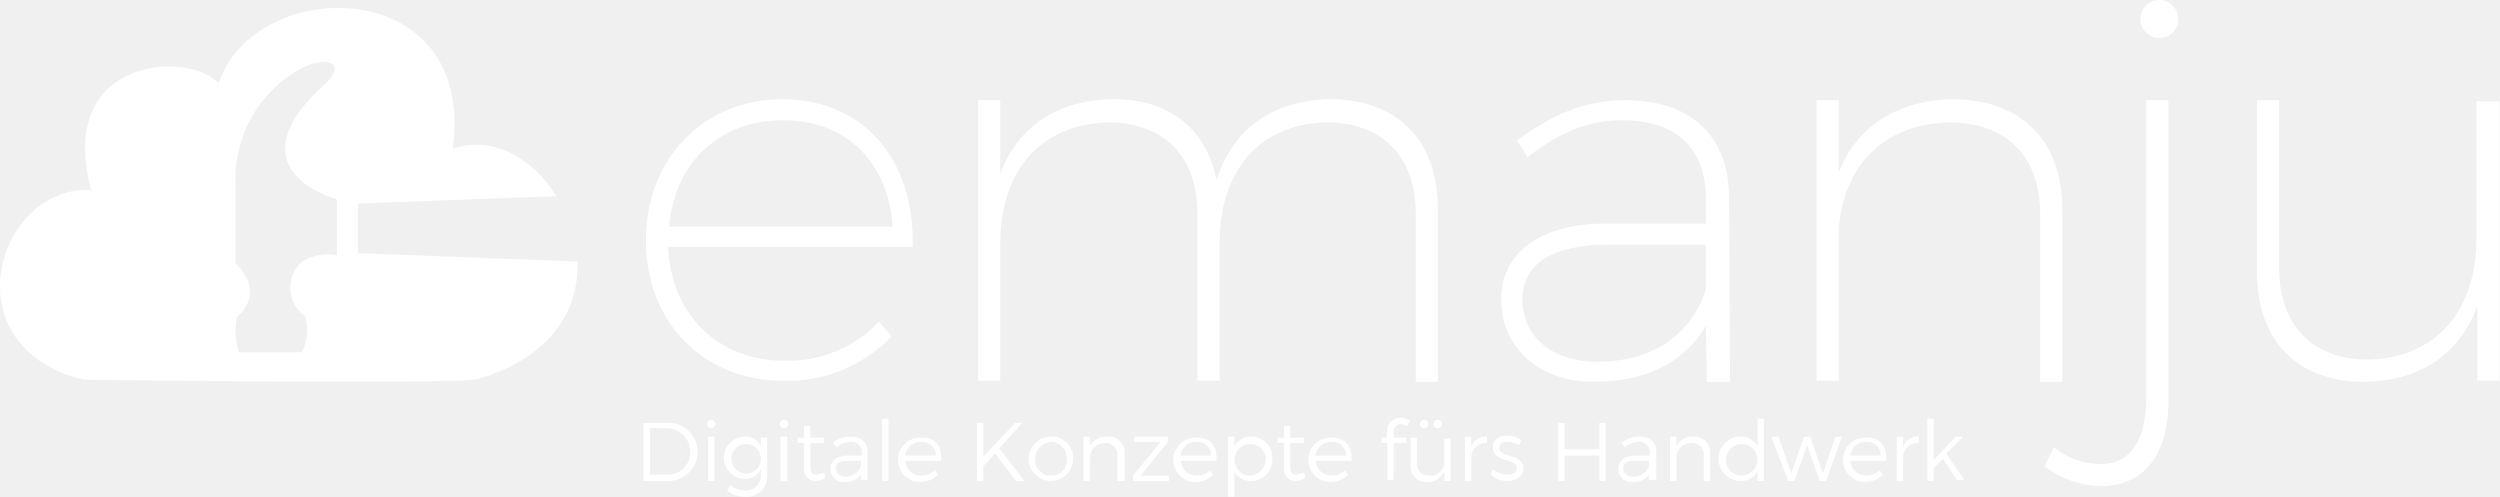
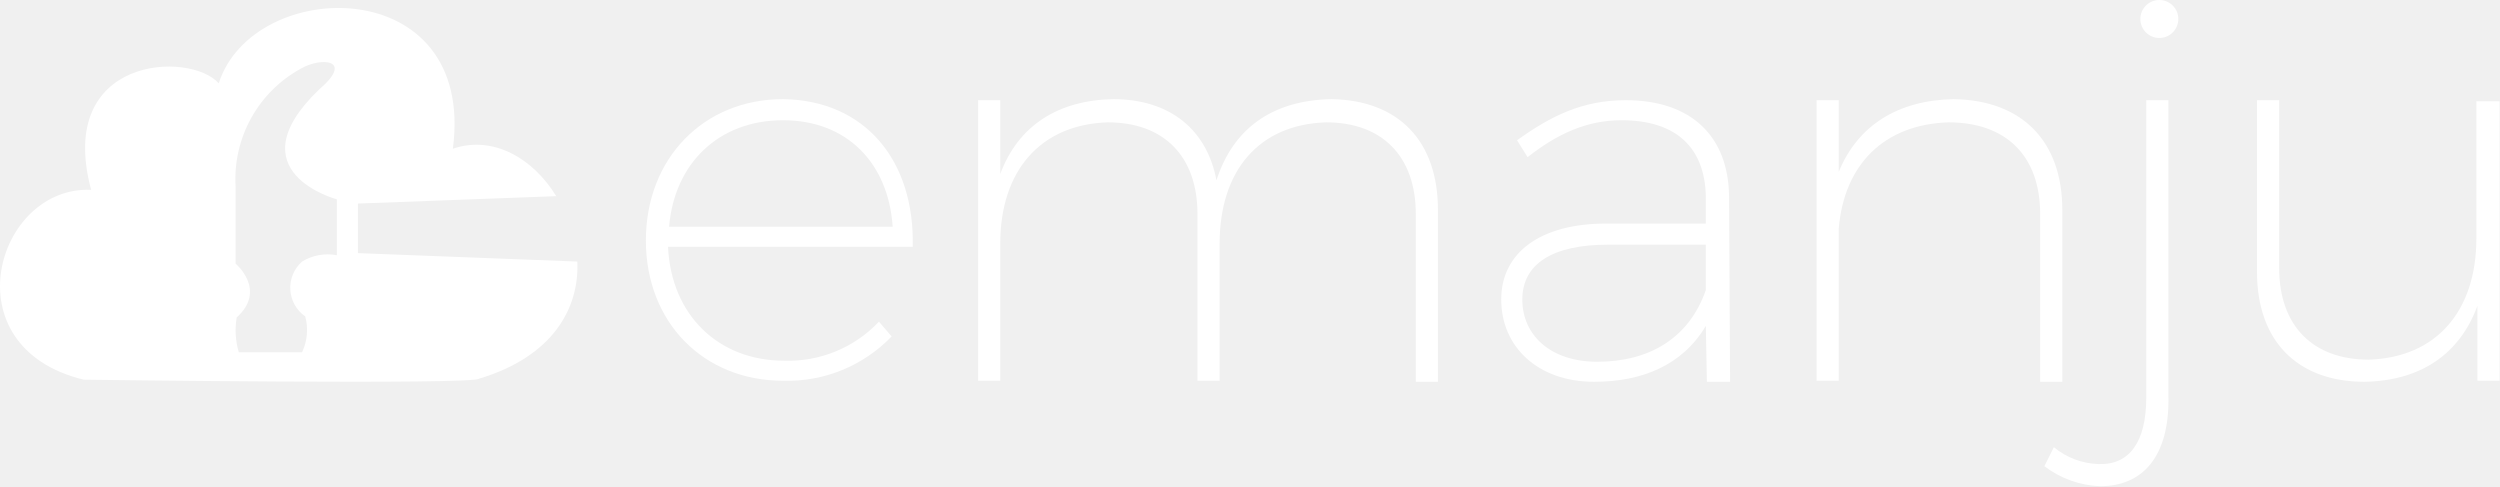
- <svg xmlns="http://www.w3.org/2000/svg" viewBox="0 0 237.04 47.1">
+ <svg xmlns="http://www.w3.org/2000/svg" viewBox="0 0 237.04 46.1">
  <defs>
    <style>.cls-1{fill:#fff;}.cls-2{isolation:isolate;}</style>
  </defs>
  <g id="Ebene_2" data-name="Ebene 2">
    <g id="Ebene_1-2" data-name="Ebene 1">
      <path class="cls-1" d="M54.74,24.8,33.94,24V19.3l18.8-.7c-2.2-3.6-6-5.8-9.8-4.5C45.14-2.7,24-2.3,20.74,7.9,18,4.8,5.24,5.3,8.64,18c-9-.4-13.5,14.9-.7,18,0,0,37.2.5,37.5-.1C52.44,33.8,54.94,29.2,54.74,24.8Zm-22.8-.6a4.63,4.63,0,0,0-3.3.6,3.31,3.31,0,0,0,.3,5.2,4.92,4.92,0,0,1-.3,3.4h-6a7.39,7.39,0,0,1-.2-3.3c2.9-2.6-.1-5.1-.1-5.1V17.7a11.94,11.94,0,0,1,6.2-11.2c1.9-1.1,5.1-.9,1.7,2-8.1,7.8,1.7,10.4,1.7,10.4Z" />
      <g class="cls-2">
        <path class="cls-1" d="M86.54,23.4H63.34c.3,6.5,4.8,10.8,11,10.8a11.82,11.82,0,0,0,9-3.7l1.2,1.4a13.7,13.7,0,0,1-10.3,4.2c-7.5,0-13-5.5-13-13.3s5.5-13.4,13-13.4C82,9.5,86.74,15.2,86.54,23.4Zm-1.9-1.9c-.4-6-4.3-10.1-10.4-10.1s-10.3,4.1-10.8,10.1Z" />
        <path class="cls-1" d="M136.34,19.9V36.2h-2.1V20.3c0-5.5-3.2-8.7-8.5-8.7-6.4.2-10.1,4.6-10.1,11.5v13h-2.1V20.3c0-5.5-3.2-8.7-8.5-8.7-6.4.2-10.2,4.6-10.2,11.5v13h-2.1V9.5h2.1v7c1.7-4.6,5.5-7,10.7-7.1,5.4,0,8.9,2.9,9.8,7.7,1.6-5,5.4-7.6,10.9-7.7C132.64,9.5,136.34,13.4,136.34,19.9Z" />
        <path class="cls-1" d="M161.84,36.2l-.1-5.3c-2.2,3.7-6,5.3-10.6,5.3-5.3,0-8.8-3.3-8.8-7.8s3.8-7.2,9.9-7.2h9.5V18.6c-.1-4.5-2.7-7.2-8-7.2-3.3,0-6.1,1.3-8.9,3.5l-1-1.6c3.2-2.3,6.2-3.8,10.3-3.8,6.3,0,9.7,3.5,9.8,9l.1,17.7Zm-.1-8.7V23.2h-9.3c-5.2,0-8.1,1.8-8.1,5.2s2.7,5.9,7.1,5.9C156.34,34.3,160.14,32.1,161.74,27.5Z" />
        <path class="cls-1" d="M195.54,19.9V36.2h-2.1V20.3c0-5.5-3.2-8.7-8.7-8.7-6.1.2-9.9,4-10.4,10.1V36.1h-2.1V9.5h2.1v6.8c1.8-4.4,5.6-6.8,10.9-6.9C191.74,9.5,195.54,13.4,195.54,19.9Z" />
        <path class="cls-1" d="M199.14,46.1a9.25,9.25,0,0,1-5.3-1.9l.9-1.8A6.93,6.93,0,0,0,199,44c2.9.1,4.5-2.1,4.5-6.3V9.5h2.1v28C205.74,43.3,203.14,46.1,199.14,46.1Zm7.4-44.3a1.8,1.8,0,1,1-3.6,0,1.8,1.8,0,1,1,3.6,0Z" />
        <path class="cls-1" d="M237,9.5V36.1h-2.1V29c-1.7,4.6-5.4,7.1-10.7,7.2-6.4,0-10.2-3.9-10.2-10.4V9.5h2.1V25.4c0,5.5,3.2,8.7,8.5,8.7,6.4-.2,10.2-4.6,10.2-11.5V9.6H237Z" />
      </g>
-       <g class="cls-2">
-         <path class="cls-1" d="M66.14,42.8a2.76,2.76,0,0,1-2.9,2.8H61V40.1h2.2A2.74,2.74,0,0,1,66.14,42.8Zm-.7,0a2.22,2.22,0,0,0-2.2-2.2h-1.6V45h1.6A2.1,2.1,0,0,0,65.44,42.8Z" />
-         <path class="cls-1" d="M67.84,40.2a.4.4,0,1,1-.4-.4A.43.43,0,0,1,67.84,40.2Zm-.1,1.2v4.2h-.6V41.4Z" />
-         <path class="cls-1" d="M72.74,41.4v3.7a1.92,1.92,0,0,1-2.1,2,2.52,2.52,0,0,1-1.7-.6l.3-.5a2.17,2.17,0,0,0,1.4.5,1.39,1.39,0,0,0,1.5-1.4v-.6a1.55,1.55,0,0,1-1.5.9,2,2,0,0,1,0-4,1.55,1.55,0,0,1,1.5.9v-.8h.6Zm-.6,2a1.4,1.4,0,1,0-1.4,1.5A1.39,1.39,0,0,0,72.14,43.4Z" />
-         <path class="cls-1" d="M74.74,40.2a.4.4,0,1,1-.4-.4A.37.37,0,0,1,74.74,40.2Zm-.1,1.2v4.2H74V41.4Z" />
-         <path class="cls-1" d="M78.24,45.3a1.61,1.61,0,0,1-.9.3,1.08,1.08,0,0,1-1.1-1.2V42h-.6v-.5h.6V40.4h.6v1.1h1.3V42h-1.3v2.3c0,.5.2.7.6.7a2.54,2.54,0,0,0,.7-.2Z" />
-         <path class="cls-1" d="M81.64,45.6V45a1.68,1.68,0,0,1-1.5.7,1.24,1.24,0,0,1-1.4-1.3c0-.7.6-1.2,1.6-1.2h1.4v-.3a1,1,0,0,0-1.1-1,2.11,2.11,0,0,0-1.3.5l-.4-.4a2.52,2.52,0,0,1,1.7-.6c1,0,1.6.5,1.6,1.4v2.7h-.6Zm0-1.4v-.5h-1.3c-.7,0-1.1.2-1.1.7s.4.8,1,.8A1.57,1.57,0,0,0,81.64,44.2Z" />
-         <path class="cls-1" d="M84.24,39.7v5.9h-.6V39.7Z" />
-         <path class="cls-1" d="M89.24,43.7h-3.4a1.52,1.52,0,0,0,1.5,1.4,1.9,1.9,0,0,0,1.3-.5l.3.4a2.41,2.41,0,0,1-1.7.7,2.1,2.1,0,1,1,0-4.2C88.64,41.4,89.34,42.3,89.24,43.7Zm-.5-.5a1.29,1.29,0,0,0-1.4-1.3,1.43,1.43,0,0,0-1.5,1.3Z" />
-         <path class="cls-1" d="M96.34,45.6l-2-2.6-1.1,1.2v1.4h-.6V40.1h.6v3.2l3-3.2h.7l-2.2,2.4,2.4,3.1Z" />
-         <path class="cls-1" d="M101.74,43.5a2.1,2.1,0,1,1-2.1-2.1A2,2,0,0,1,101.74,43.5Zm-3.6,0a1.5,1.5,0,0,0,1.5,1.6,1.45,1.45,0,0,0,1.5-1.6,1.5,1.5,0,0,0-1.5-1.6A1.63,1.63,0,0,0,98.14,43.5Z" />
-         <path class="cls-1" d="M106.64,43v2.6h-.7V43.2a1.1,1.1,0,0,0-1.2-1.2,1.43,1.43,0,0,0-1.4,1.4v2.2h-.6V41.4h.6v.9a1.7,1.7,0,0,1,1.6-.9A1.5,1.5,0,0,1,106.64,43Z" />
-         <path class="cls-1" d="M110.74,41.4v.5l-2.6,3.2h2.7v.5h-3.4v-.5l2.6-3.2h-2.5v-.5Z" />
-         <path class="cls-1" d="M115.34,43.7h-3.4a1.52,1.52,0,0,0,1.5,1.4,1.9,1.9,0,0,0,1.3-.5l.3.4a2.41,2.41,0,0,1-1.7.7,2.1,2.1,0,0,1,0-4.2C114.74,41.4,115.44,42.3,115.34,43.7Zm-.5-.5a1.29,1.29,0,0,0-1.4-1.3,1.43,1.43,0,0,0-1.5,1.3Z" />
-         <path class="cls-1" d="M120.64,43.5a2,2,0,0,1-2,2.1,1.7,1.7,0,0,1-1.6-.9v2.4h-.6V41.4h.6v.9a1.7,1.7,0,0,1,1.6-.9A2,2,0,0,1,120.64,43.5Zm-.6,0a1.5,1.5,0,1,0-1.5,1.6A1.56,1.56,0,0,0,120,43.5Z" />
-         <path class="cls-1" d="M123.74,45.3a1.61,1.61,0,0,1-.9.3,1.08,1.08,0,0,1-1.1-1.2V42h-.6v-.5h.6V40.4h.6v1.1h1.3V42h-1.3v2.3c0,.5.2.7.6.7a2.54,2.54,0,0,0,.7-.2Z" />
-         <path class="cls-1" d="M128.14,43.7h-3.4a1.52,1.52,0,0,0,1.5,1.4,1.9,1.9,0,0,0,1.3-.5l.3.4a2.41,2.41,0,0,1-1.7.7,2.1,2.1,0,1,1,0-4.2C127.54,41.4,128.24,42.3,128.14,43.7Zm-.5-.5a1.29,1.29,0,0,0-1.4-1.3,1.43,1.43,0,0,0-1.5,1.3Z" />
-         <path class="cls-1" d="M132.14,41v.5h1.2V42h-1.2v3.5h-.6V42H131v-.5h.5V41a1.29,1.29,0,0,1,1.3-1.4,1.61,1.61,0,0,1,.9.3l-.3.5a1.42,1.42,0,0,0-.6-.2A.71.71,0,0,0,132.14,41Z" />
-         <path class="cls-1" d="M137.54,41.4v4.2h-.6v-.9a1.68,1.68,0,0,1-1.6,1,1.47,1.47,0,0,1-1.6-1.6V41.5h.6v2.4a1.1,1.1,0,0,0,1.2,1.2,1.34,1.34,0,0,0,1.4-1.5v-2h.6Zm-2.9-1.2a.4.4,0,1,1,.4.4A.37.37,0,0,1,134.64,40.2Zm1.3,0a.4.4,0,1,1,.4.4A.37.37,0,0,1,135.94,40.2Z" />
-         <path class="cls-1" d="M141,41.4V42a1.39,1.39,0,0,0-1.5,1.4v2.2h-.6V41.4h.6v.9A1.55,1.55,0,0,1,141,41.4Z" />
-         <path class="cls-1" d="M142.94,41.9c-.5,0-.8.2-.8.6,0,.9,2.3.5,2.3,1.9,0,.8-.7,1.2-1.5,1.2a2.27,2.27,0,0,1-1.6-.6l.2-.5a2.39,2.39,0,0,0,1.4.5c.5,0,.9-.2.9-.6,0-1-2.3-.5-2.3-2,0-.8.7-1.1,1.4-1.1a2.5,2.5,0,0,1,1.3.4l-.2.5A2.28,2.28,0,0,0,142.94,41.9Z" />
-         <path class="cls-1" d="M148.34,40.1v2.5h3.3V40.1h.6v5.5h-.6V43.2h-3.3v2.4h-.6V40.1Z" />
-         <path class="cls-1" d="M156.34,45.6V45a1.68,1.68,0,0,1-1.5.7,1.24,1.24,0,0,1-1.4-1.3c0-.7.6-1.2,1.6-1.2h1.4v-.3a1,1,0,0,0-1.1-1,2.11,2.11,0,0,0-1.3.5l-.3-.4a2.52,2.52,0,0,1,1.7-.6c1,0,1.6.5,1.6,1.4v2.7h-.7Zm0-1.4v-.5H155c-.7,0-1.1.2-1.1.7s.4.8,1,.8A1.57,1.57,0,0,0,156.34,44.2Z" />
-         <path class="cls-1" d="M162.14,43v2.6h-.6V43.2a1.1,1.1,0,0,0-1.2-1.2,1.43,1.43,0,0,0-1.4,1.4v2.2h-.6V41.4h.6v.9a1.7,1.7,0,0,1,1.6-.9A1.47,1.47,0,0,1,162.14,43Z" />
-         <path class="cls-1" d="M167.24,39.7v5.9h-.6v-.9a1.7,1.7,0,0,1-1.6.9,2.1,2.1,0,0,1,0-4.2,1.7,1.7,0,0,1,1.6.9V39.7Zm-.6,3.8a1.5,1.5,0,1,0-1.5,1.6A1.56,1.56,0,0,0,166.64,43.5Z" />
-         <path class="cls-1" d="M168.64,41.4l1.2,3.5,1.2-3.5h.6l1.2,3.5,1.2-3.5h.6l-1.5,4.2h-.6l-1.2-3.4-1.2,3.4h-.6l-1.6-4.2Z" />
-         <path class="cls-1" d="M178.84,43.7h-3.4a1.52,1.52,0,0,0,1.5,1.4,1.9,1.9,0,0,0,1.3-.5l.3.4a2.41,2.41,0,0,1-1.7.7,2.1,2.1,0,1,1,0-4.2C178.24,41.4,178.94,42.3,178.84,43.7Zm-.5-.5a1.29,1.29,0,0,0-1.4-1.3,1.43,1.43,0,0,0-1.5,1.3Z" />
-         <path class="cls-1" d="M181.94,41.4V42a1.39,1.39,0,0,0-1.5,1.4v2.2h-.6V41.4h.6v.9A1.55,1.55,0,0,1,181.94,41.4Z" />
-         <path class="cls-1" d="M184.24,43.5l-.9.9v1.2h-.6V39.7h.6v3.9l2.1-2.2h.7l-1.6,1.6,1.7,2.5h-.7Z" />
-       </g>
    </g>
  </g>
</svg>
